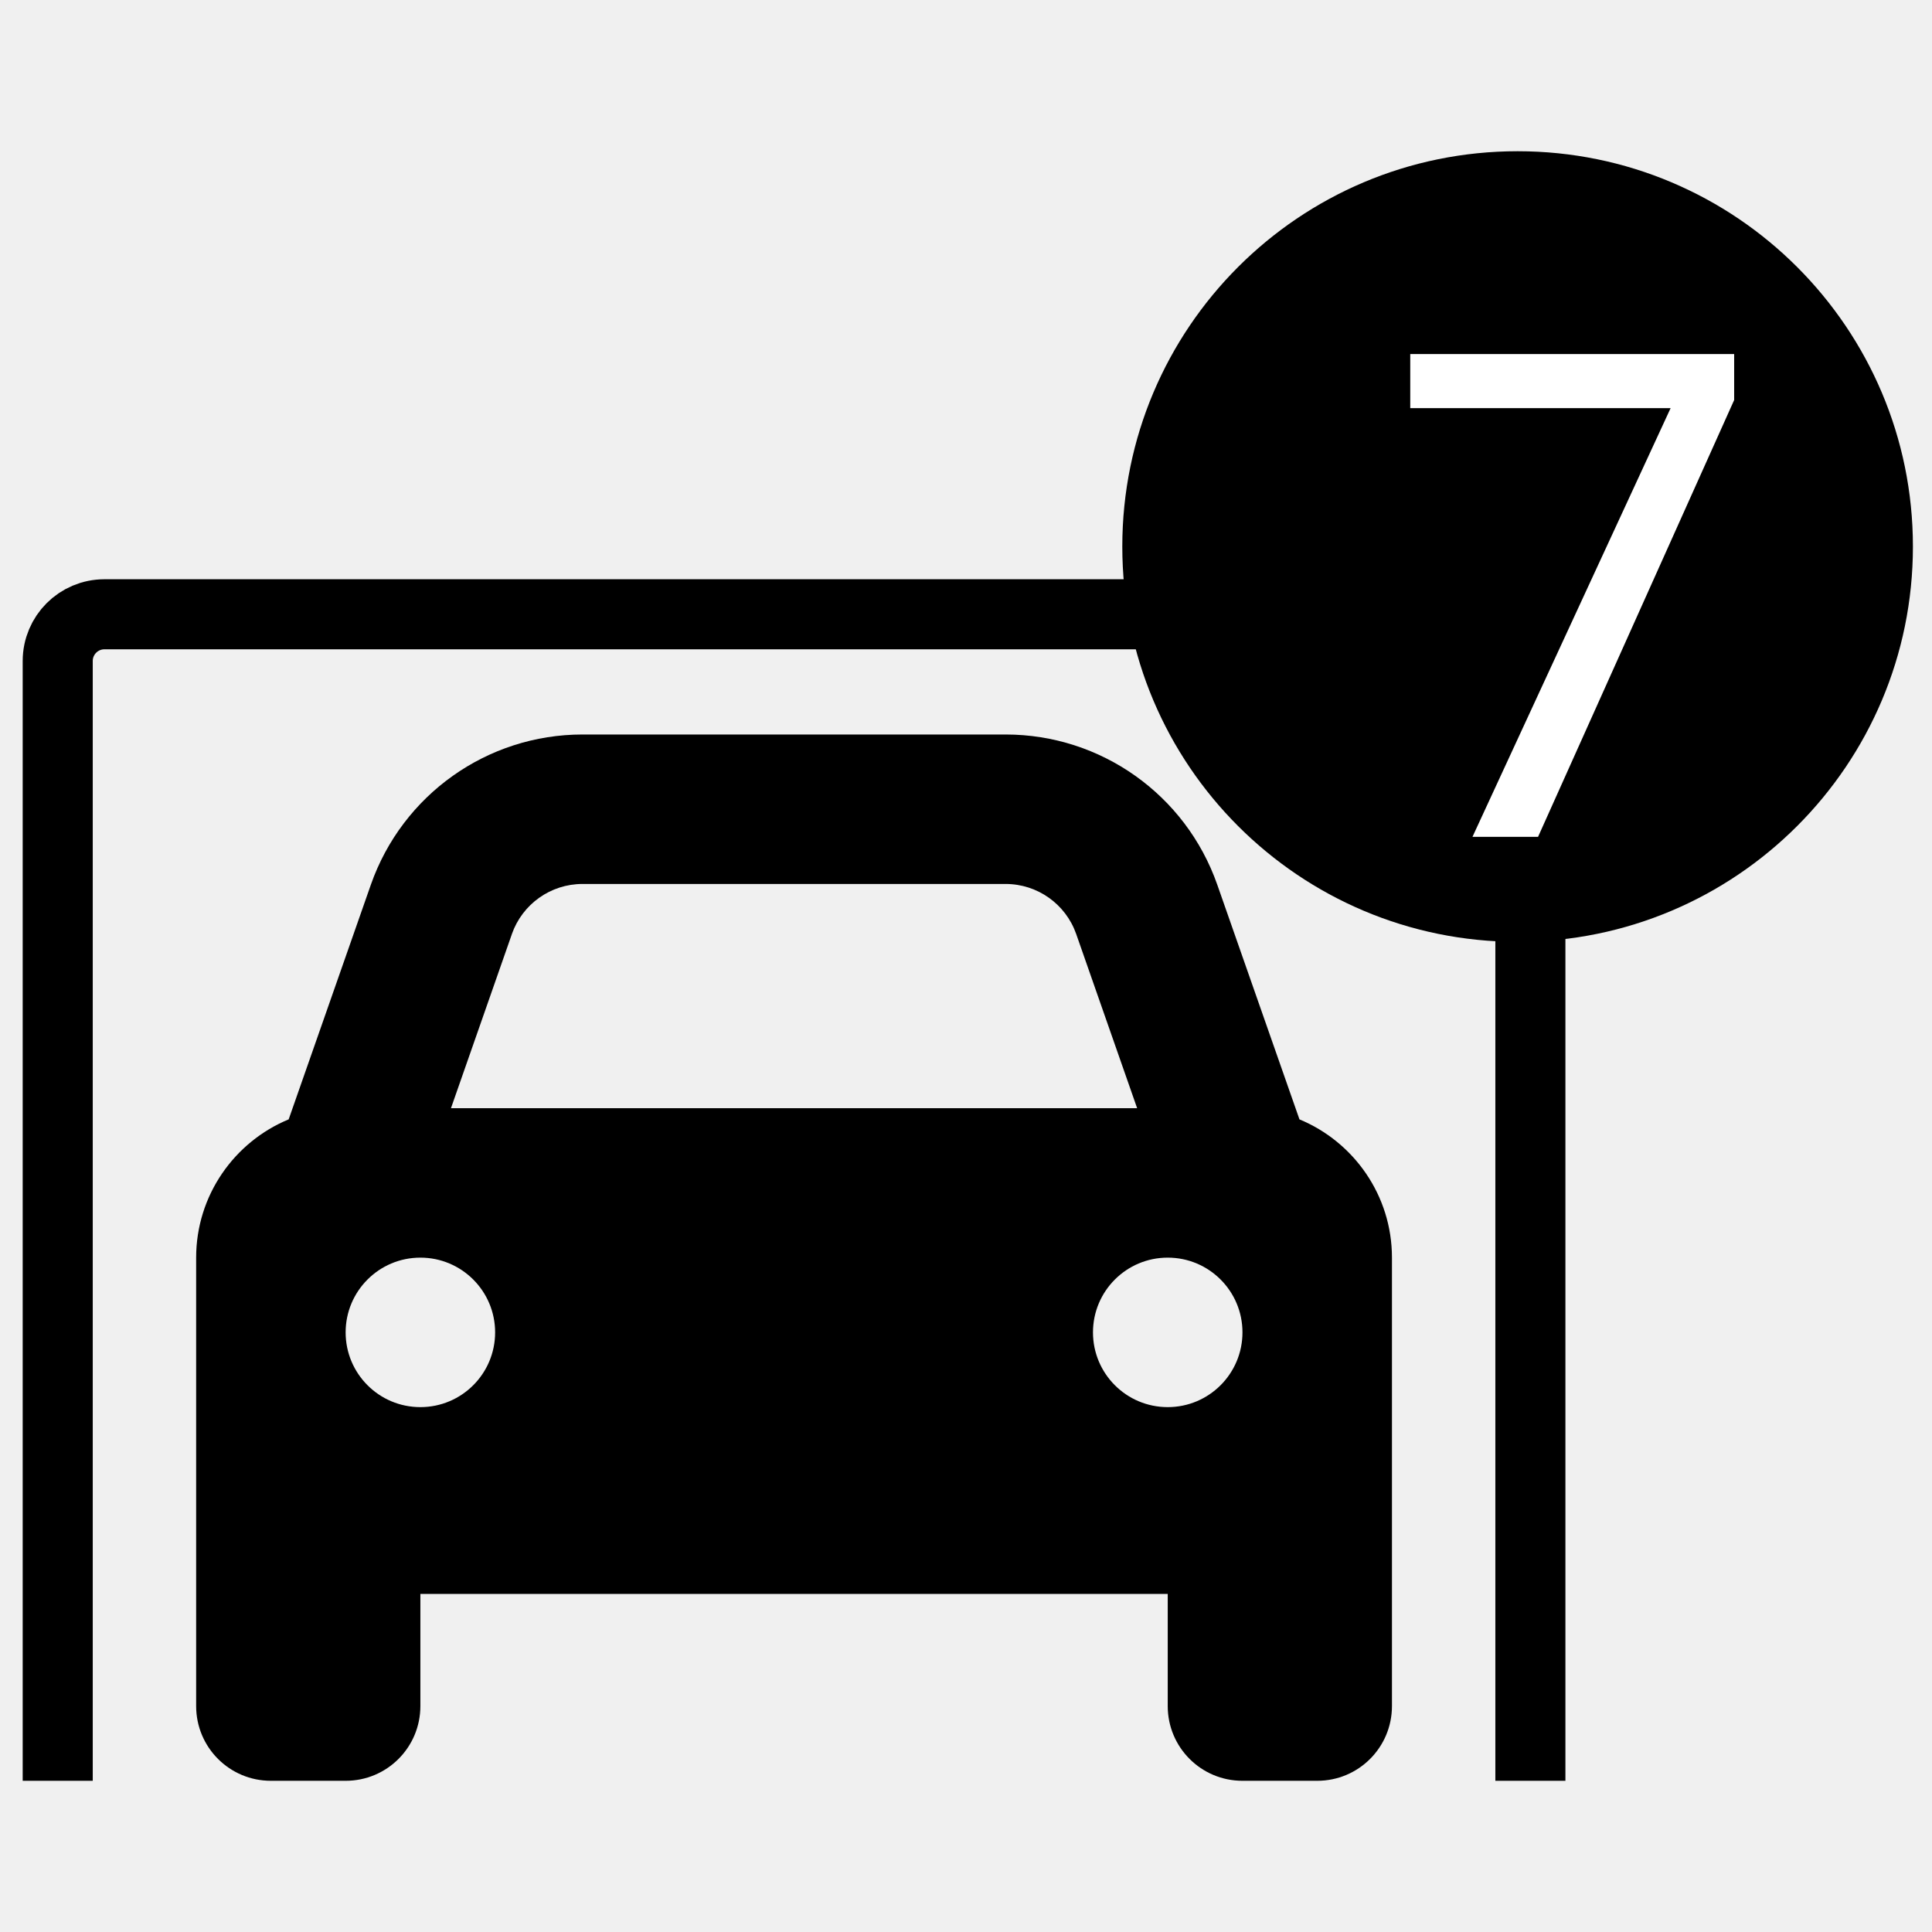
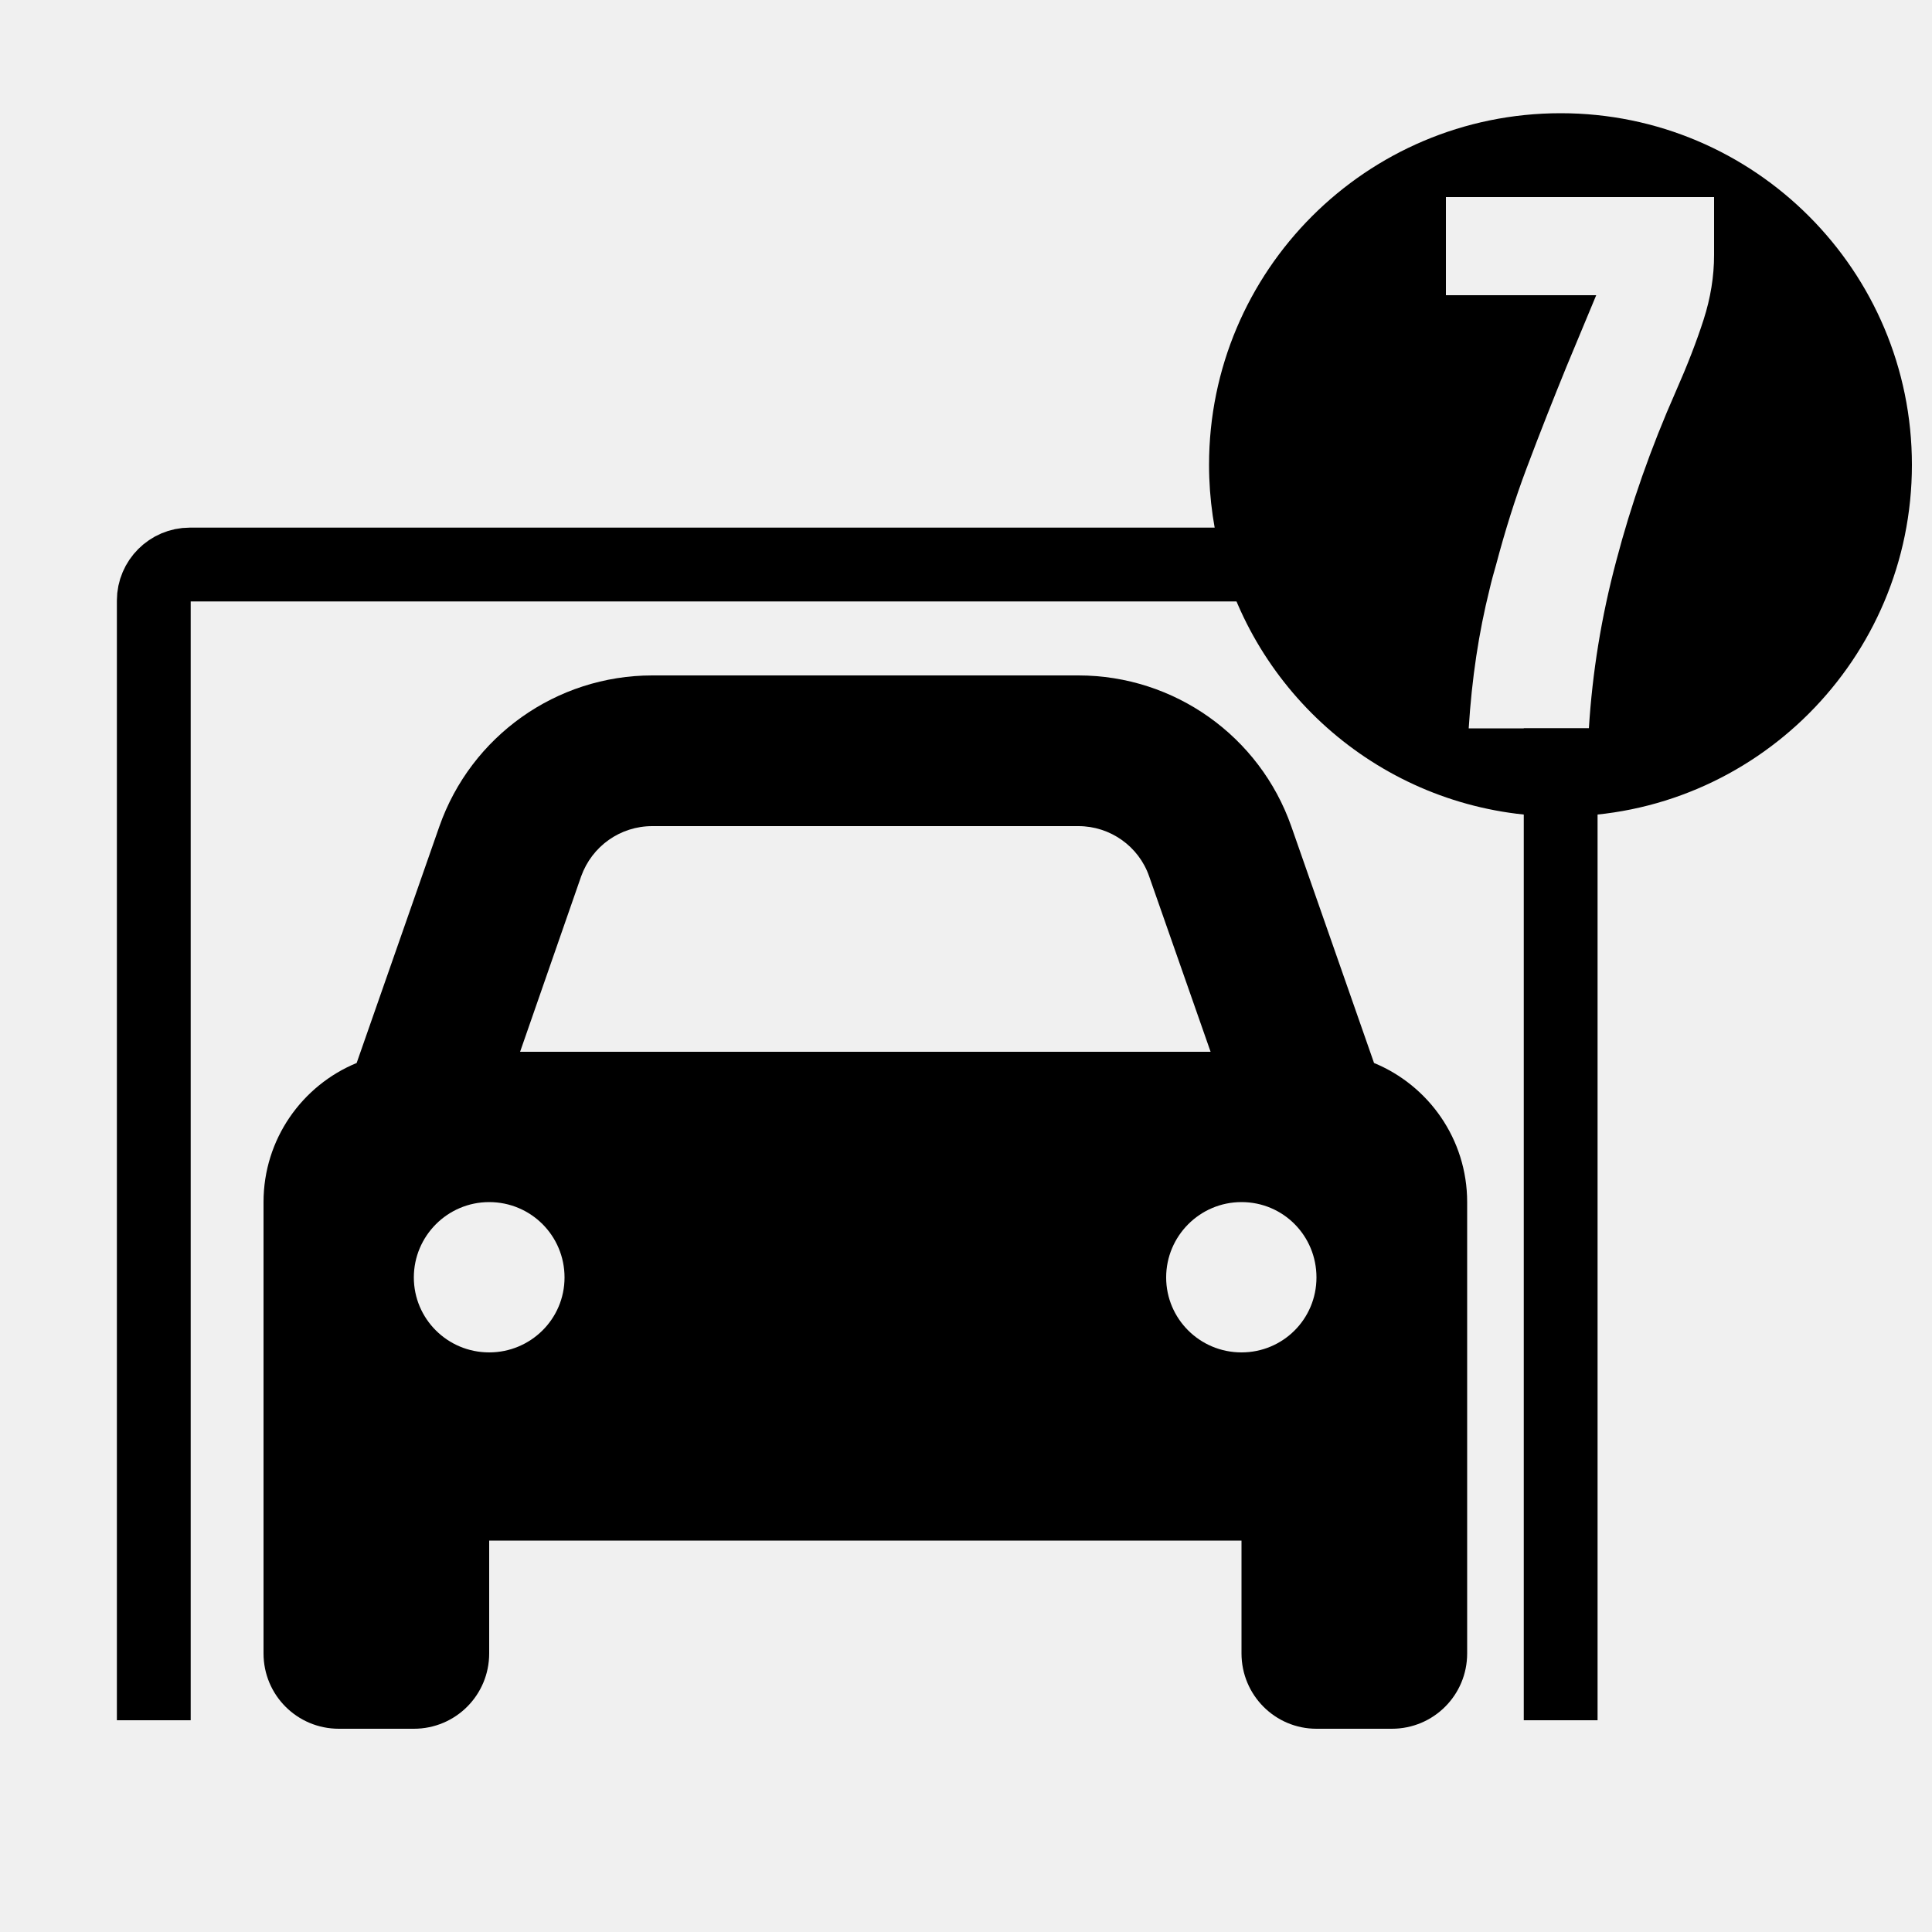
- <svg xmlns="http://www.w3.org/2000/svg" id="Layer_1" data-name="Layer 1" viewBox="0 0 800 800">
+ <svg xmlns="http://www.w3.org/2000/svg" id="Layer_1" data-name="Layer 1" viewBox="0 0 50 50">
  <defs>
    <style>
      .cls-1 {
-         fill: #fff;
-         font-family: Anton-Regular, Anton;
-         font-size: 280px;
-       }
- 
-       .cls-2 {
        fill: none;
        stroke: #000;
        stroke-miterlimit: 10;
-         stroke-width: 29.01px;
+         stroke-width: 1.91px;
      }
    </style>
  </defs>
-   <g>
-     <circle cx="628.41" cy="226.31" r="163.69" />
-     <g>
-       <path d="m211.98,386.73l-25.24,72.14h284.12l-25.24-72.14c-4.35-12.38-16.05-20.7-29.21-20.7h-175.23c-13.15,0-24.85,8.32-29.21,20.7Zm-92.45,76.78l34.04-97.19c13.06-37.23,48.16-62.18,87.62-62.18h175.23c39.46,0,74.56,24.95,87.62,62.18l34.04,97.19c22.44,9.28,38.3,31.43,38.3,57.25v185.68c0,17.12-13.83,30.95-30.95,30.95h-30.95c-17.12,0-30.95-13.83-30.95-30.95v-46.42H174.07v46.42c0,17.12-13.83,30.95-30.95,30.95h-30.95c-17.12,0-30.95-13.83-30.95-30.95v-185.68c0-25.82,15.86-47.97,38.3-57.25Zm85.49,88.2c0-17.09-13.85-30.95-30.95-30.95s-30.95,13.85-30.95,30.95,13.85,30.95,30.95,30.95,30.95-13.85,30.95-30.95Zm278.51,30.95c17.09,0,30.95-13.85,30.95-30.95s-13.85-30.95-30.95-30.95-30.95,13.85-30.95,30.95,13.85,30.95,30.95,30.95Z" />
-       <path class="cls-2" d="m633.7,737.38v-463.68c0-10.68-8.66-19.34-19.34-19.34H43.24c-10.68,0-19.34,8.66-19.34,19.34v463.68" />
-     </g>
-   </g>
-   <text class="cls-1" transform="translate(571.64 346.52)">
-     <tspan x="0" y="0">7</tspan>
-   </text>
+   <path d="m35.56,27.51l-2.14-6.12c-.82-2.34-3.03-3.91-5.51-3.91h-11.03c-2.48,0-4.69,1.57-5.51,3.91l-2.14,6.12c-1.41.58-2.41,1.97-2.41,3.6v11.68c0,1.08.87,1.95,1.95,1.95h1.94c1.08,0,1.95-.87,1.95-1.95v-2.92h19.47v2.92c0,1.08.87,1.95,1.94,1.95h1.95c1.08,0,1.95-.87,1.95-1.95v-11.68c0-1.63-1-3.02-2.41-3.6Zm-20.52-4.83c.28-.78,1.01-1.3,1.84-1.3h11.03c.82,0,1.56.52,1.83,1.3l1.59,4.54H13.46l1.58-4.54Zm-2.38,12.32c-1.08,0-1.95-.87-1.95-1.94s.87-1.95,1.95-1.95,1.95.87,1.95,1.95-.88,1.94-1.95,1.94Zm19.47,0c-1.08,0-1.95-.87-1.95-1.94s.87-1.95,1.95-1.95,1.94.87,1.94,1.95-.87,1.94-1.94,1.94Z" />
+   <polyline class="cls-1" points="40.39 44.52 40.39 21.13 40.39 18.85" />
+   <path class="cls-1" d="m38.3,14.61H4.91c-.51,0-.93.42-.93.93v28.98" />
+   <path d="m40.39,2.93c-5.03,0-9.1,4.08-9.1,9.1,0,.89.13,1.76.37,2.58,1.11,3.77,4.6,6.52,8.73,6.52,5.02,0,9.09-4.08,9.09-9.1s-4.07-9.1-9.09-9.1Zm3.97,3.67c0,.55-.09,1.11-.27,1.67-.18.56-.42,1.18-.72,1.86-.65,1.47-1.16,2.93-1.54,4.38-.39,1.46-.62,2.9-.71,4.34h-3.11c.08-1.29.26-2.48.54-3.6.05-.22.11-.43.17-.64.23-.87.49-1.7.78-2.47.36-.96.71-1.84,1.04-2.65l.77-1.85h-3.89v-2.54h6.94v1.5Z" />
</svg>
